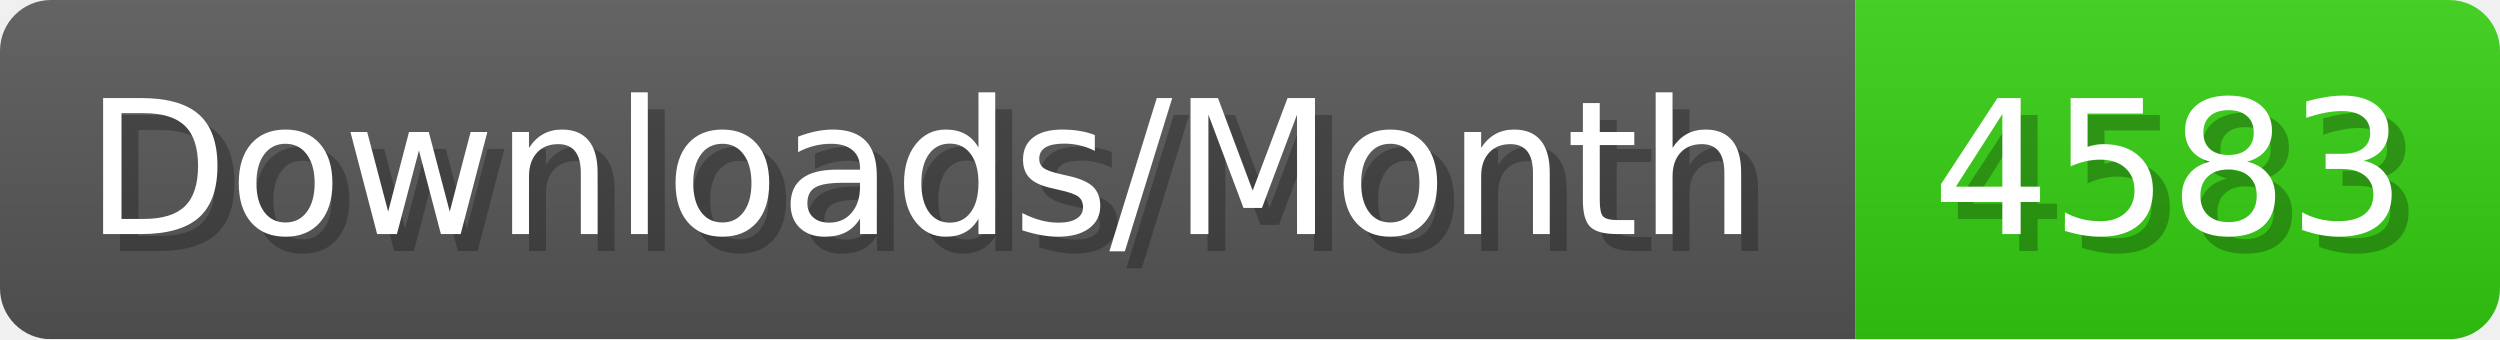
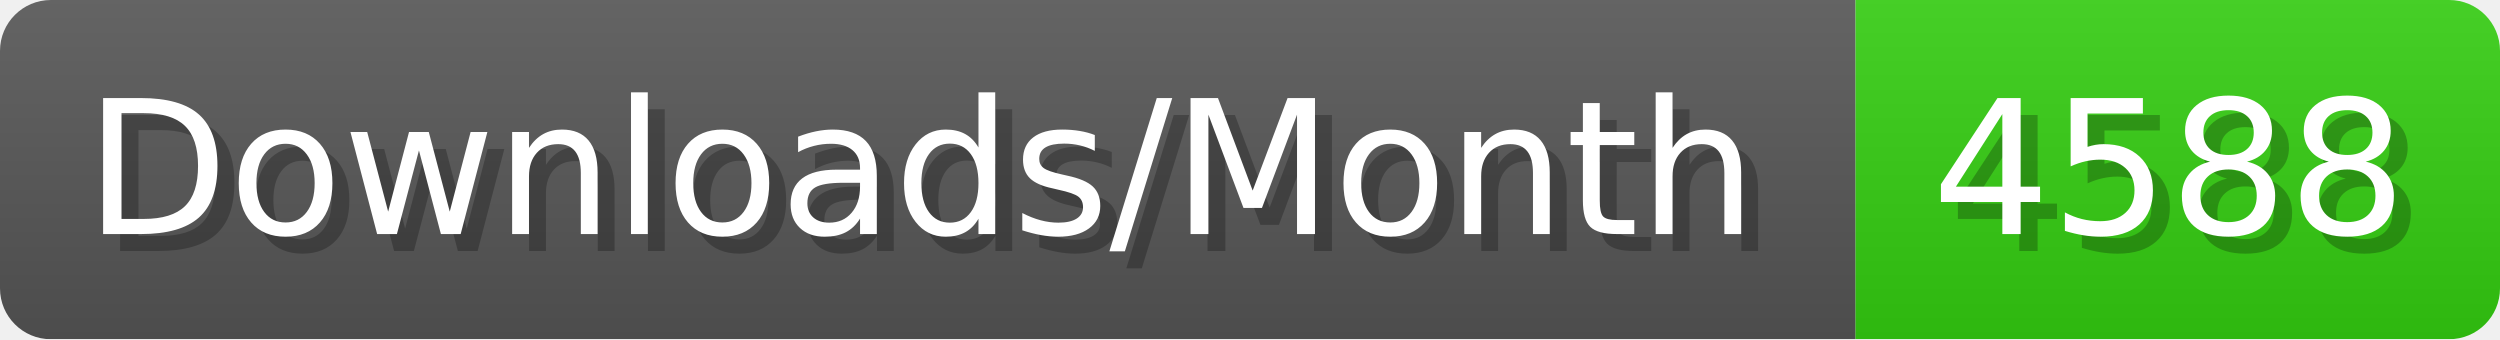
- <svg xmlns="http://www.w3.org/2000/svg" width="147.4" height="20" viewBox="0 0 1474 200" role="img" aria-label="Downloads/Month: 4583">
+ <svg xmlns="http://www.w3.org/2000/svg" width="147.4" height="20" viewBox="0 0 1474 200" role="img" aria-label="Downloads/Month: 4588">
  <linearGradient id="YlXUI" x2="0" y2="100%">
    <stop offset="0" stop-opacity=".1" stop-color="#EEE" />
    <stop offset="1" stop-opacity=".1" />
  </linearGradient>
  <mask id="JHhop">
    <rect width="1474" height="200" rx="30" fill="#FFF" />
  </mask>
  <g mask="url(#JHhop)">
    <rect width="1094" height="200" fill="#555" />
    <rect width="380" height="200" fill="#3C1" x="1094" />
    <rect width="1474" height="200" fill="url(#YlXUI)" />
  </g>
  <g aria-hidden="true" fill="#fff" text-anchor="start" font-family="Verdana,DejaVu Sans,sans-serif" font-size="110">
    <text x="60" y="148" textLength="994" fill="#000" opacity="0.25">Downloads/Month</text>
    <text x="50" y="138" textLength="994">Downloads/Month</text>
-     <text x="1149" y="148" textLength="280" fill="#000" opacity="0.25">4583</text>
-     <text x="1139" y="138" textLength="280">4583</text>
+     <text x="1149" y="148" textLength="280" fill="#000" opacity="0.25">4588</text>
+     <text x="1139" y="138" textLength="280">4588</text>
  </g>
</svg>
